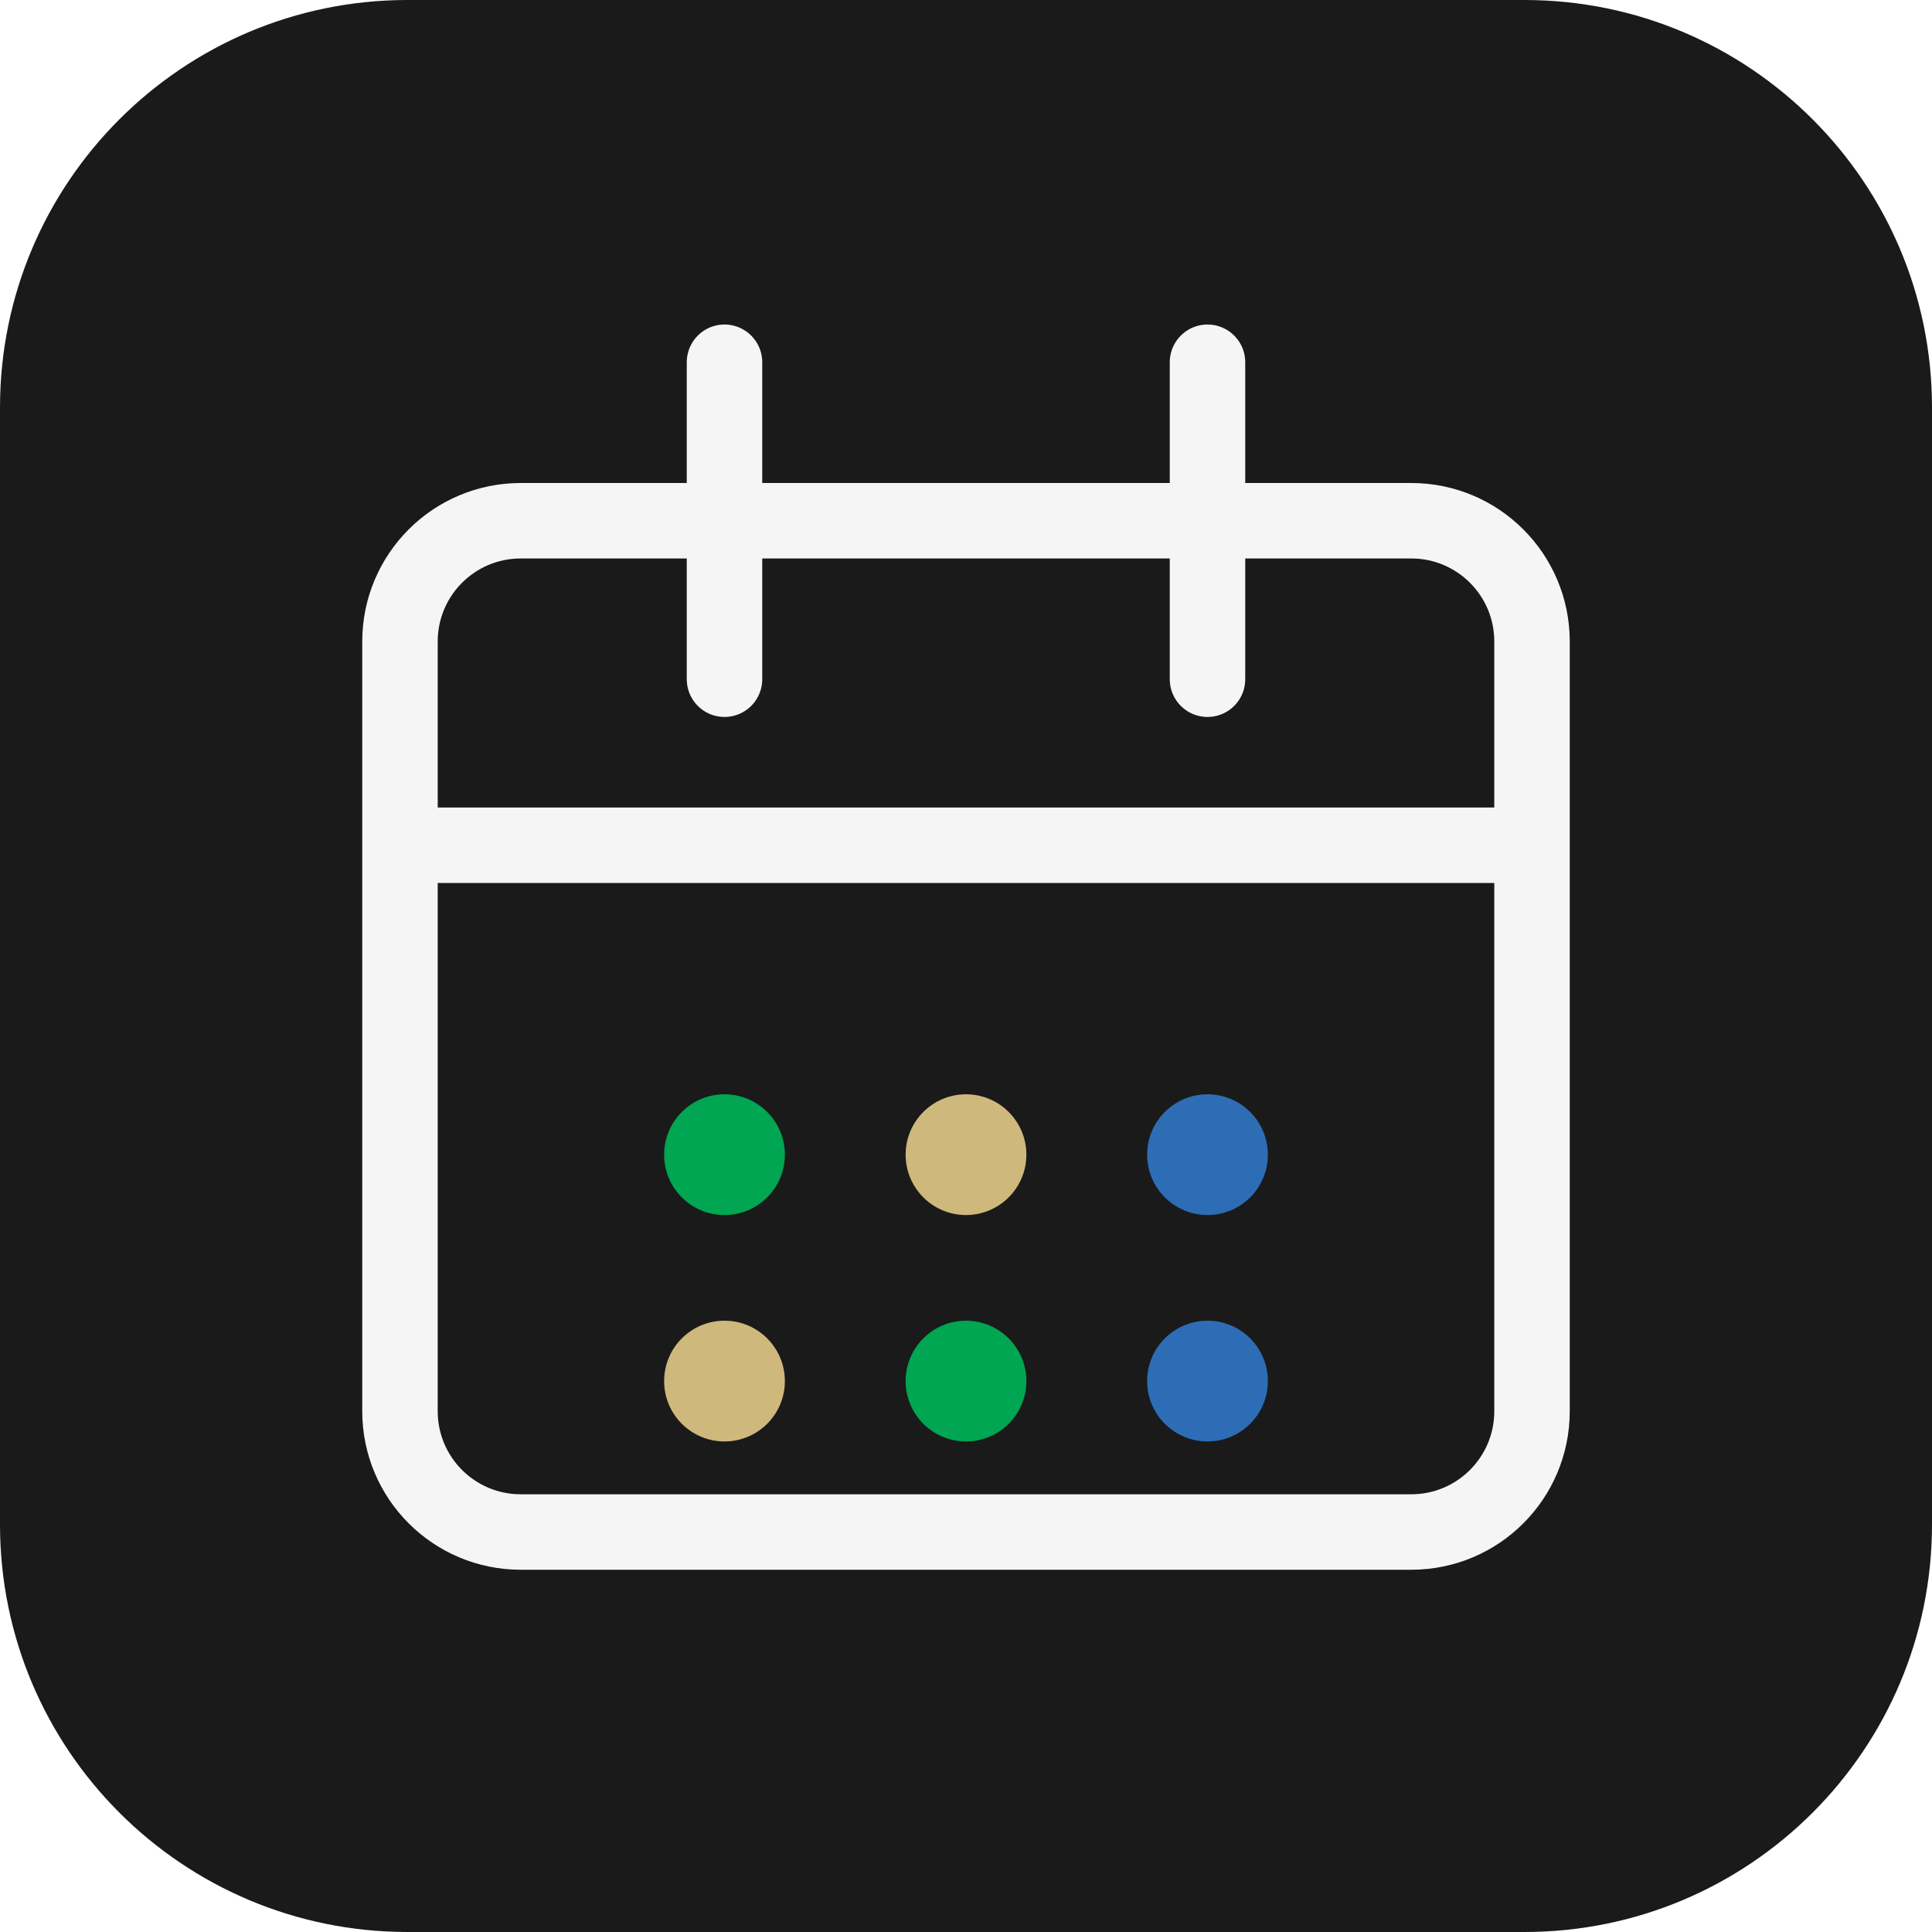
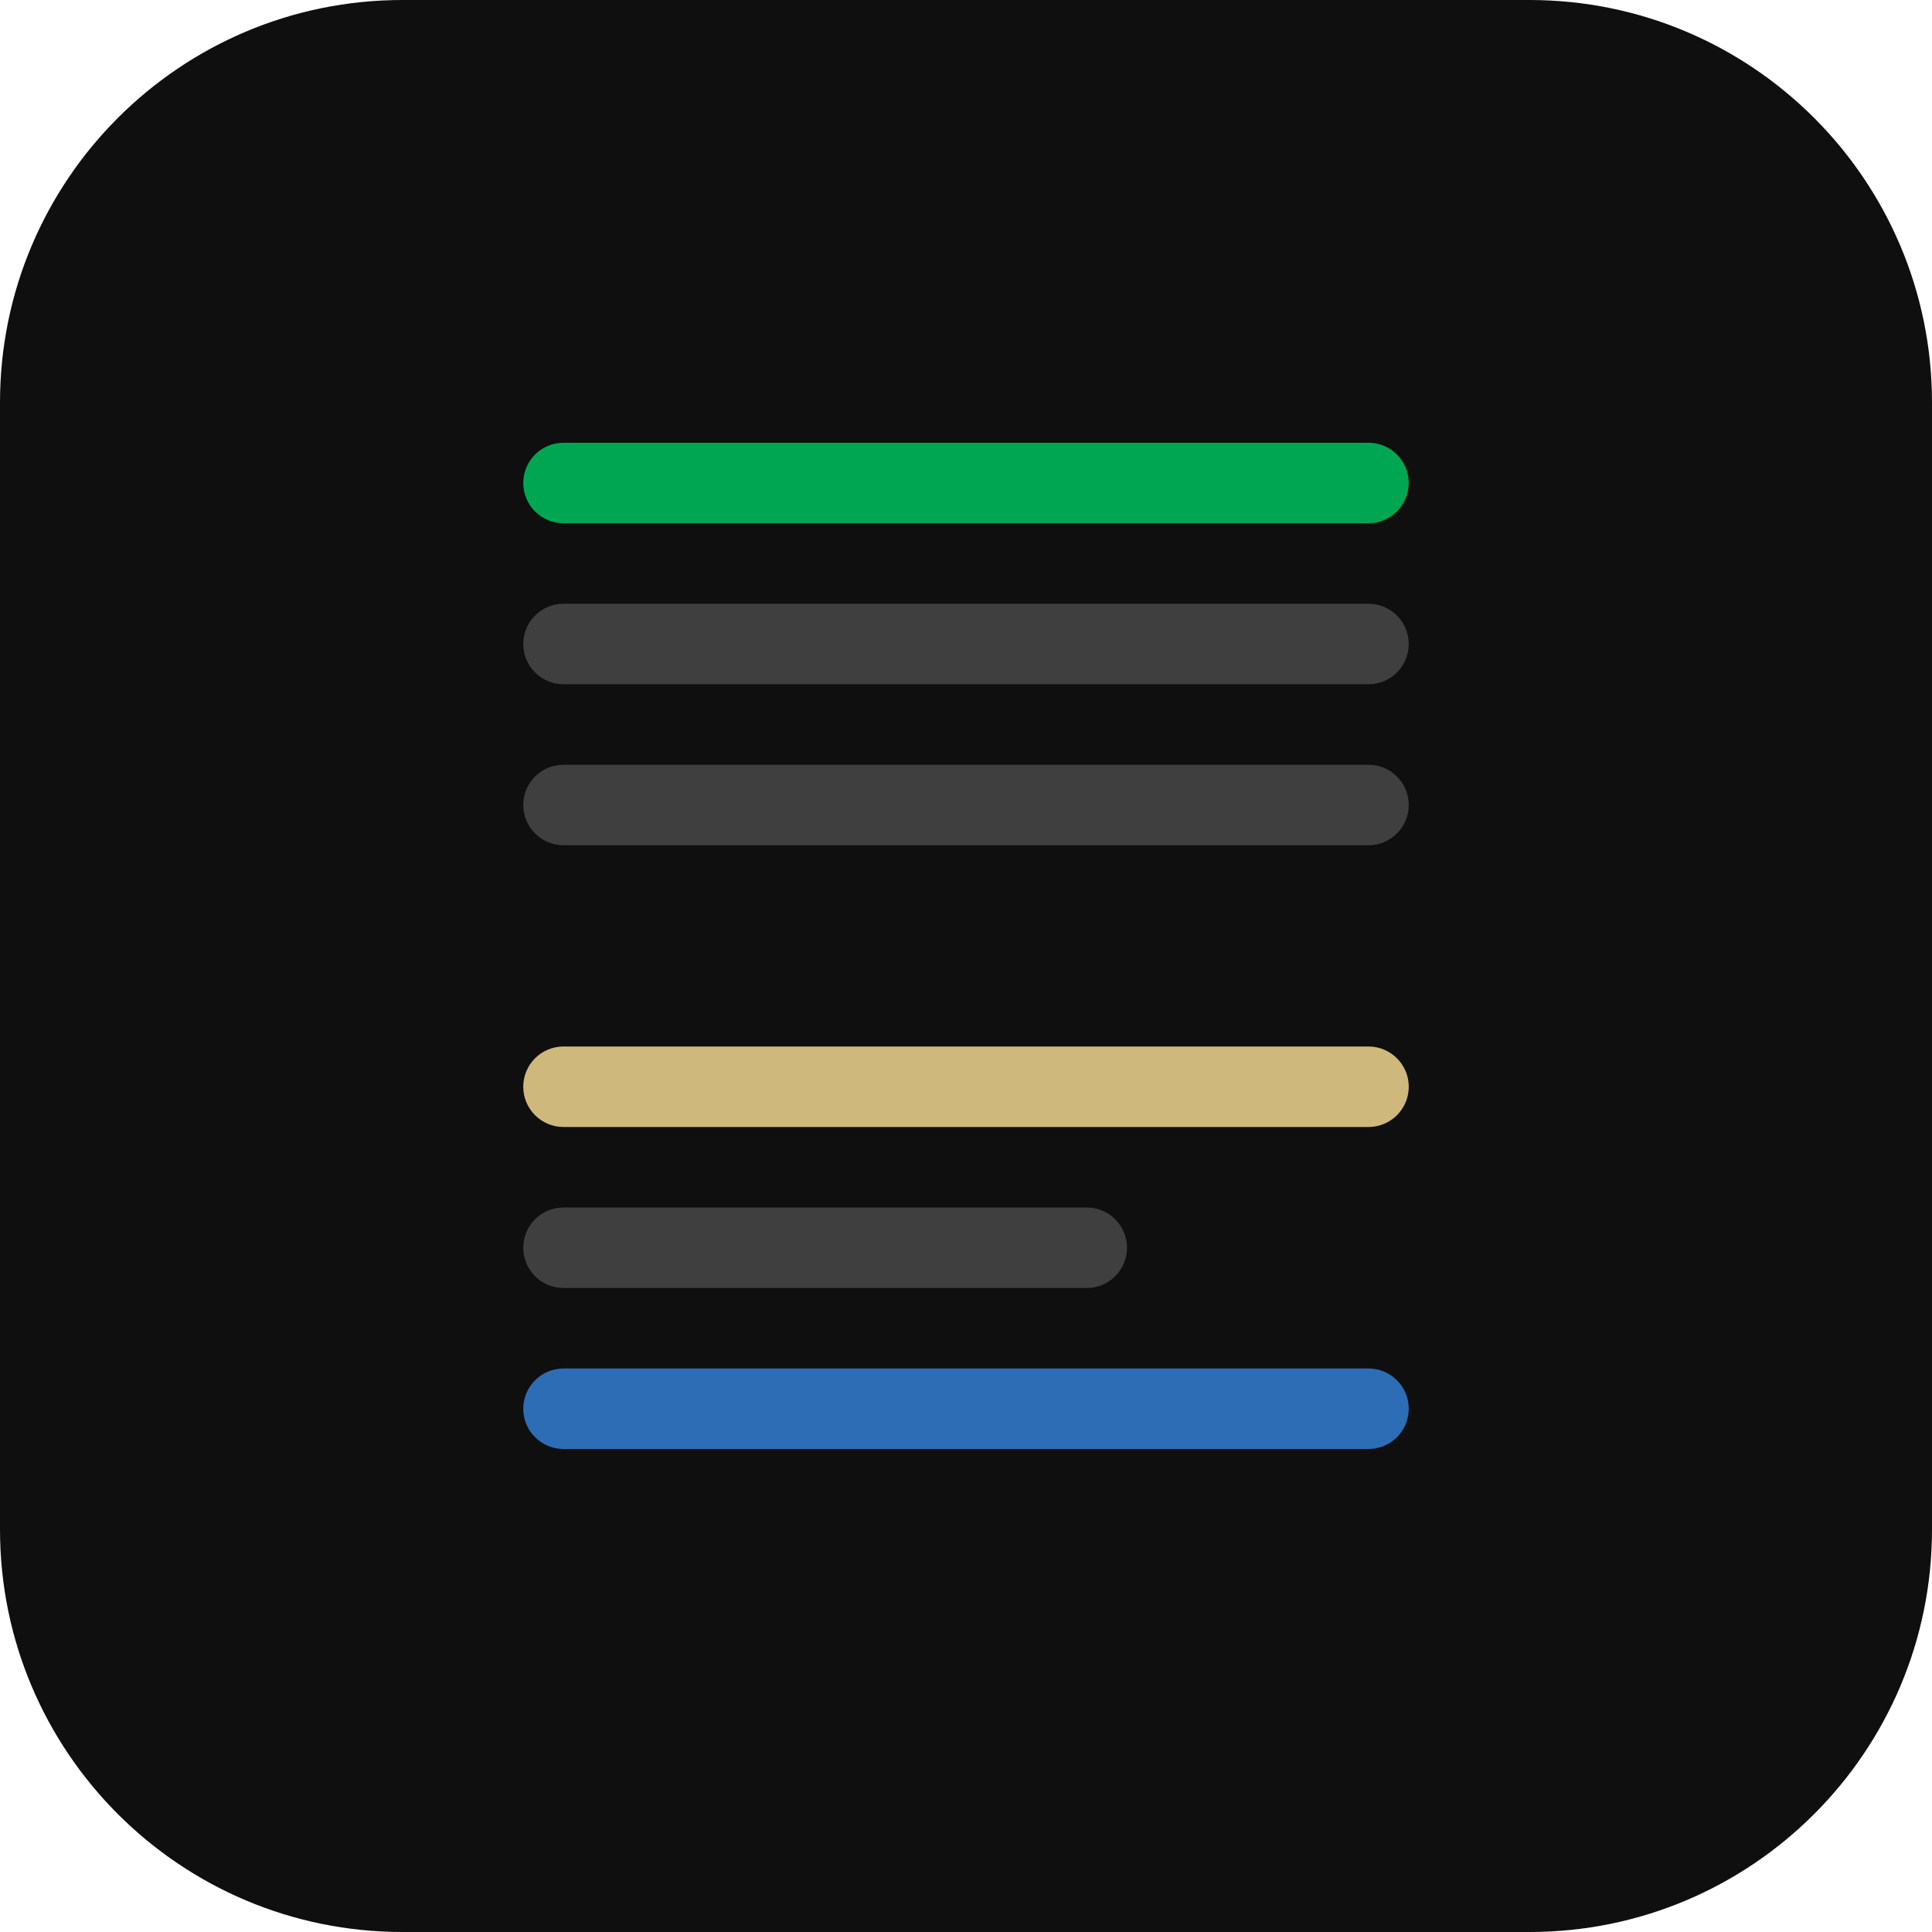
- <svg xmlns="http://www.w3.org/2000/svg" viewBox="0 0 512 512">
-   <rect width="512" height="512" rx="108" fill="#1a1a1a" />
-   <rect x="106" y="138" width="300" height="268" rx="32" fill="none" stroke="#f5f5f5" stroke-width="20" />
-   <line x1="106" y1="224" x2="406" y2="224" stroke="#f5f5f5" stroke-width="20" />
-   <line x1="192" y1="96" x2="192" y2="180" stroke="#f5f5f5" stroke-width="20" stroke-linecap="round" />
-   <line x1="320" y1="96" x2="320" y2="180" stroke="#f5f5f5" stroke-width="20" stroke-linecap="round" />
-   <circle cx="192" cy="306" r="16" fill="#00A651" />
-   <circle cx="256" cy="306" r="16" fill="#CFB87C" />
-   <circle cx="320" cy="306" r="16" fill="#2D6DB5" />
-   <circle cx="192" cy="366" r="16" fill="#CFB87C" />
-   <circle cx="256" cy="366" r="16" fill="#00A651" />
-   <circle cx="320" cy="366" r="16" fill="#2D6DB5" />
+ <svg xmlns="http://www.w3.org/2000/svg" viewBox="0 0 192 192">
+   <rect width="192" height="192" rx="40" fill="#0f0f0f" />
+   <rect x="52" y="44" width="88" height="8" rx="4" fill="#00A651" />
+   <rect x="52" y="60" width="88" height="8" rx="4" fill="rgba(255,255,255,0.2)" />
+   <rect x="52" y="76" width="88" height="8" rx="4" fill="rgba(255,255,255,0.2)" />
+   <rect x="52" y="104" width="88" height="8" rx="4" fill="#CFB87C" />
+   <rect x="52" y="120" width="60" height="8" rx="4" fill="rgba(255,255,255,0.2)" />
+   <rect x="52" y="136" width="88" height="8" rx="4" fill="#2D6DB5" />
</svg>
